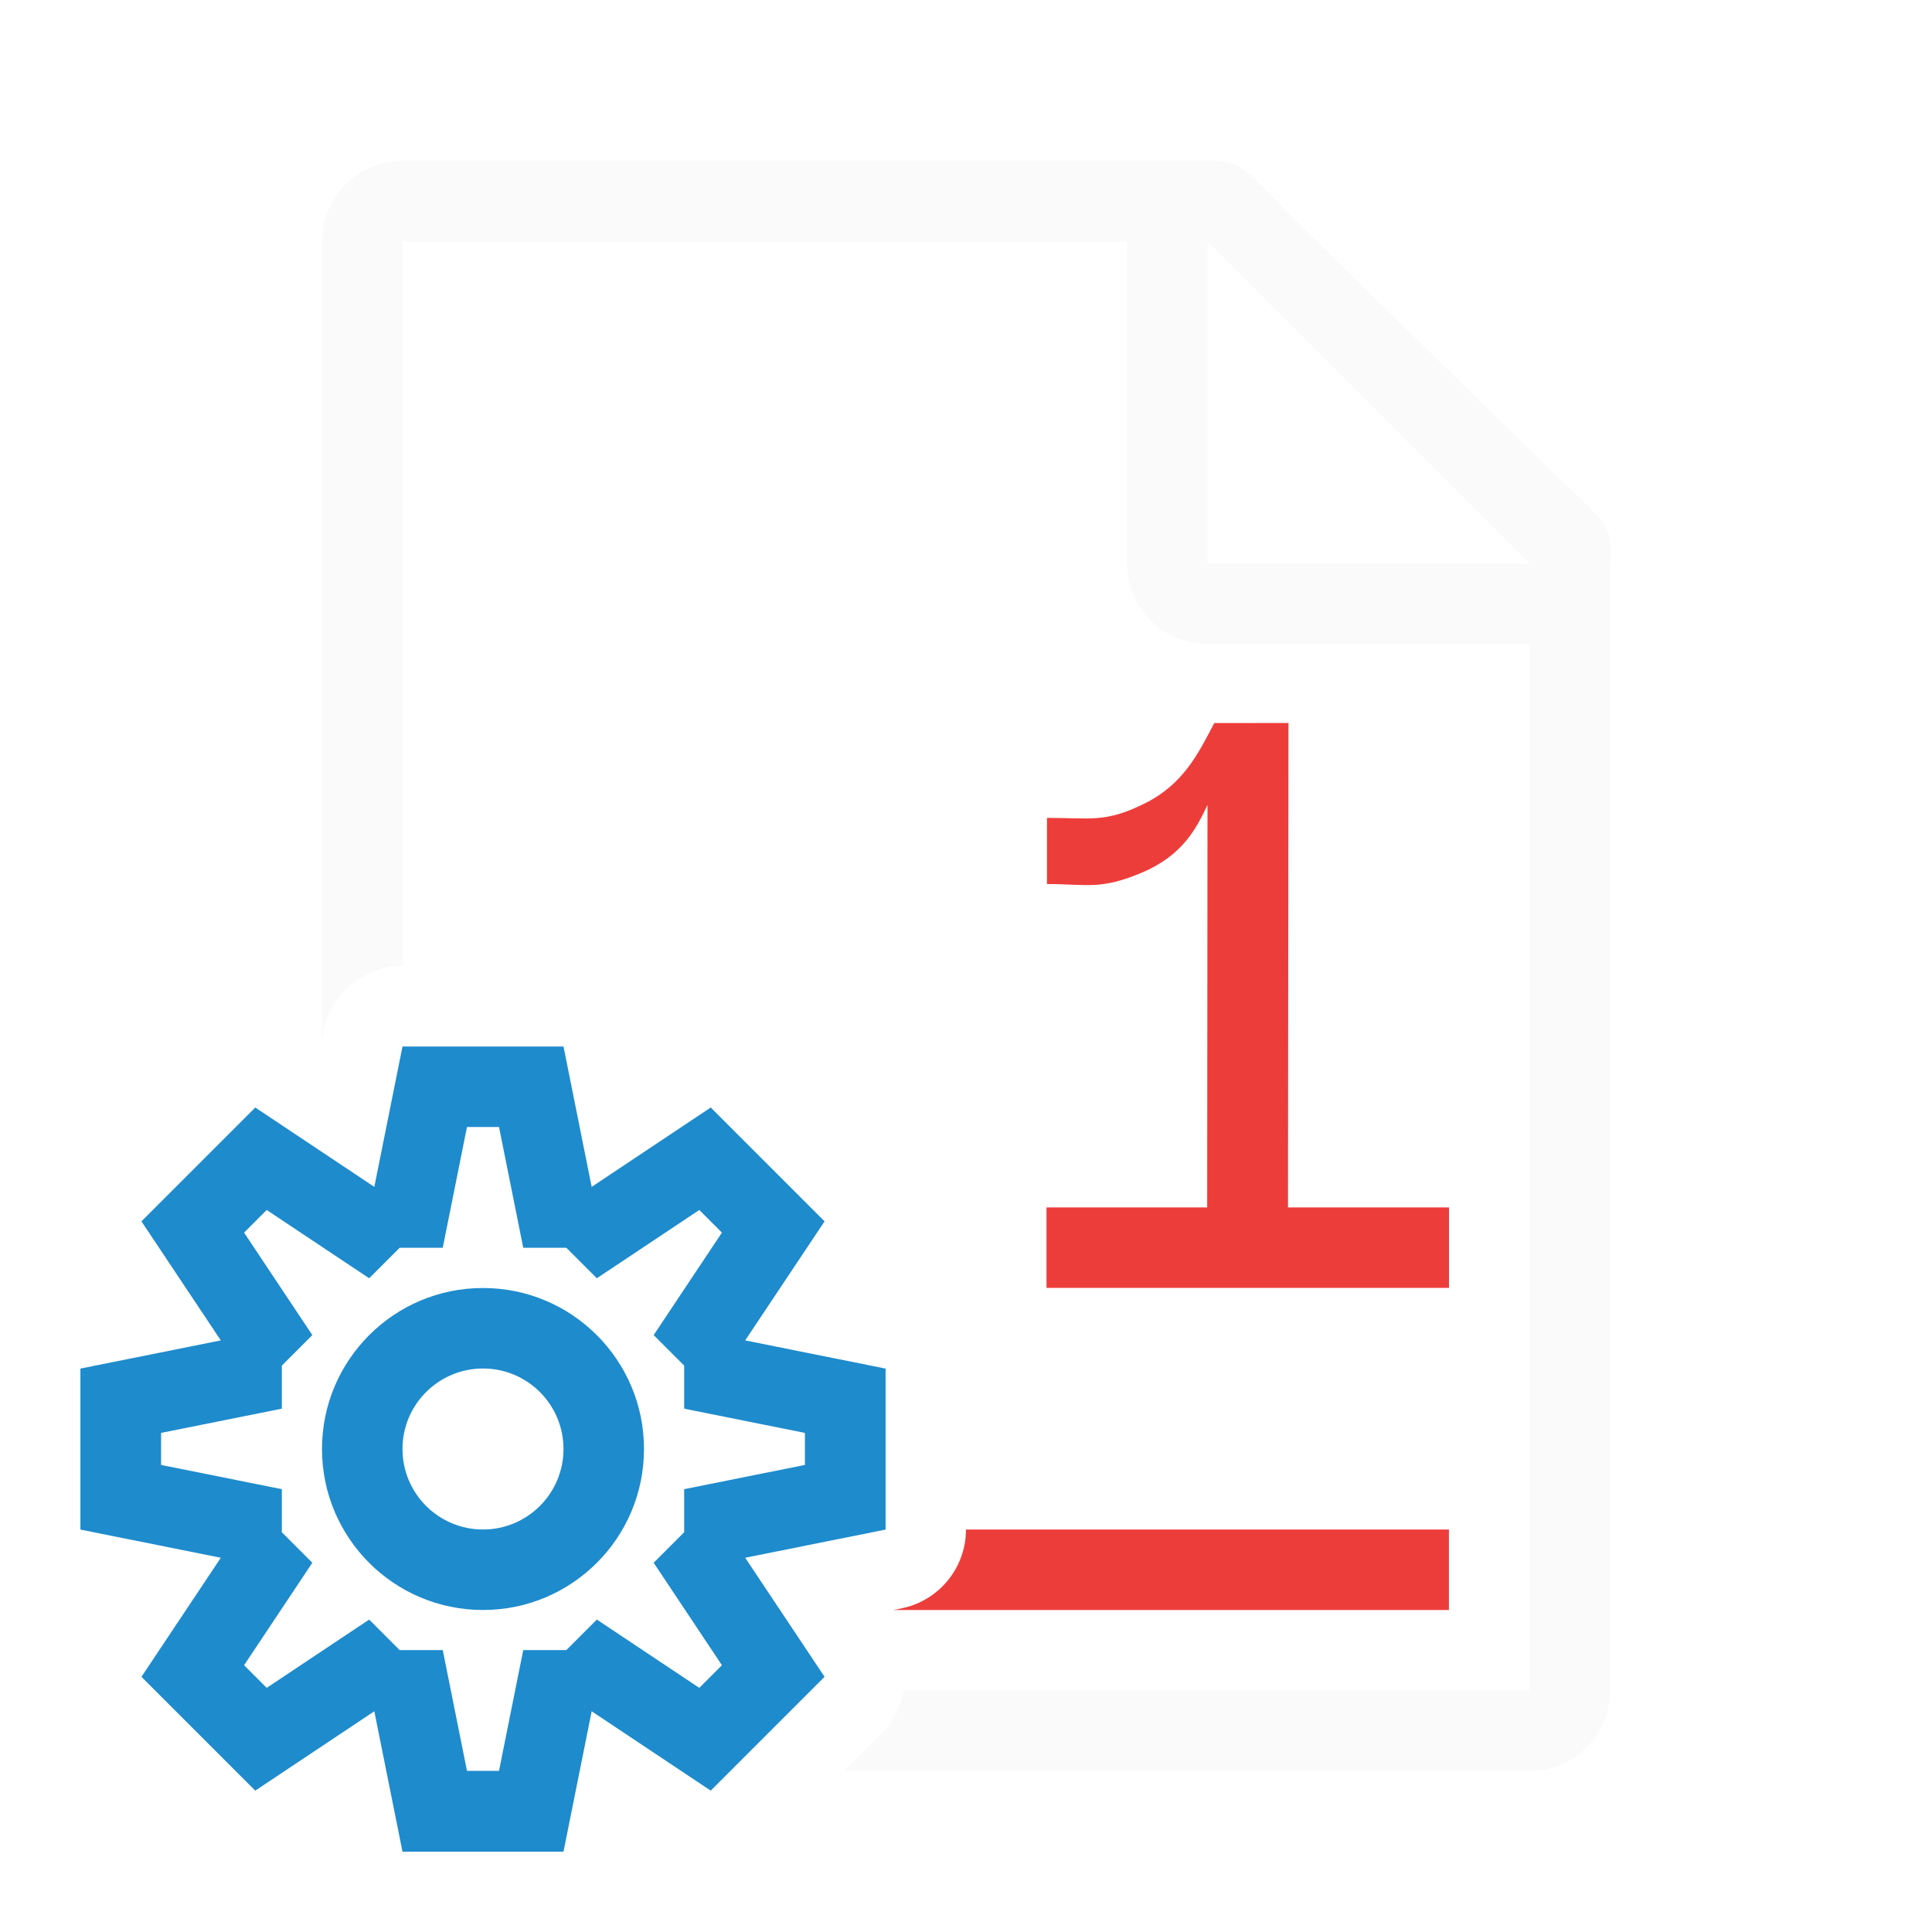
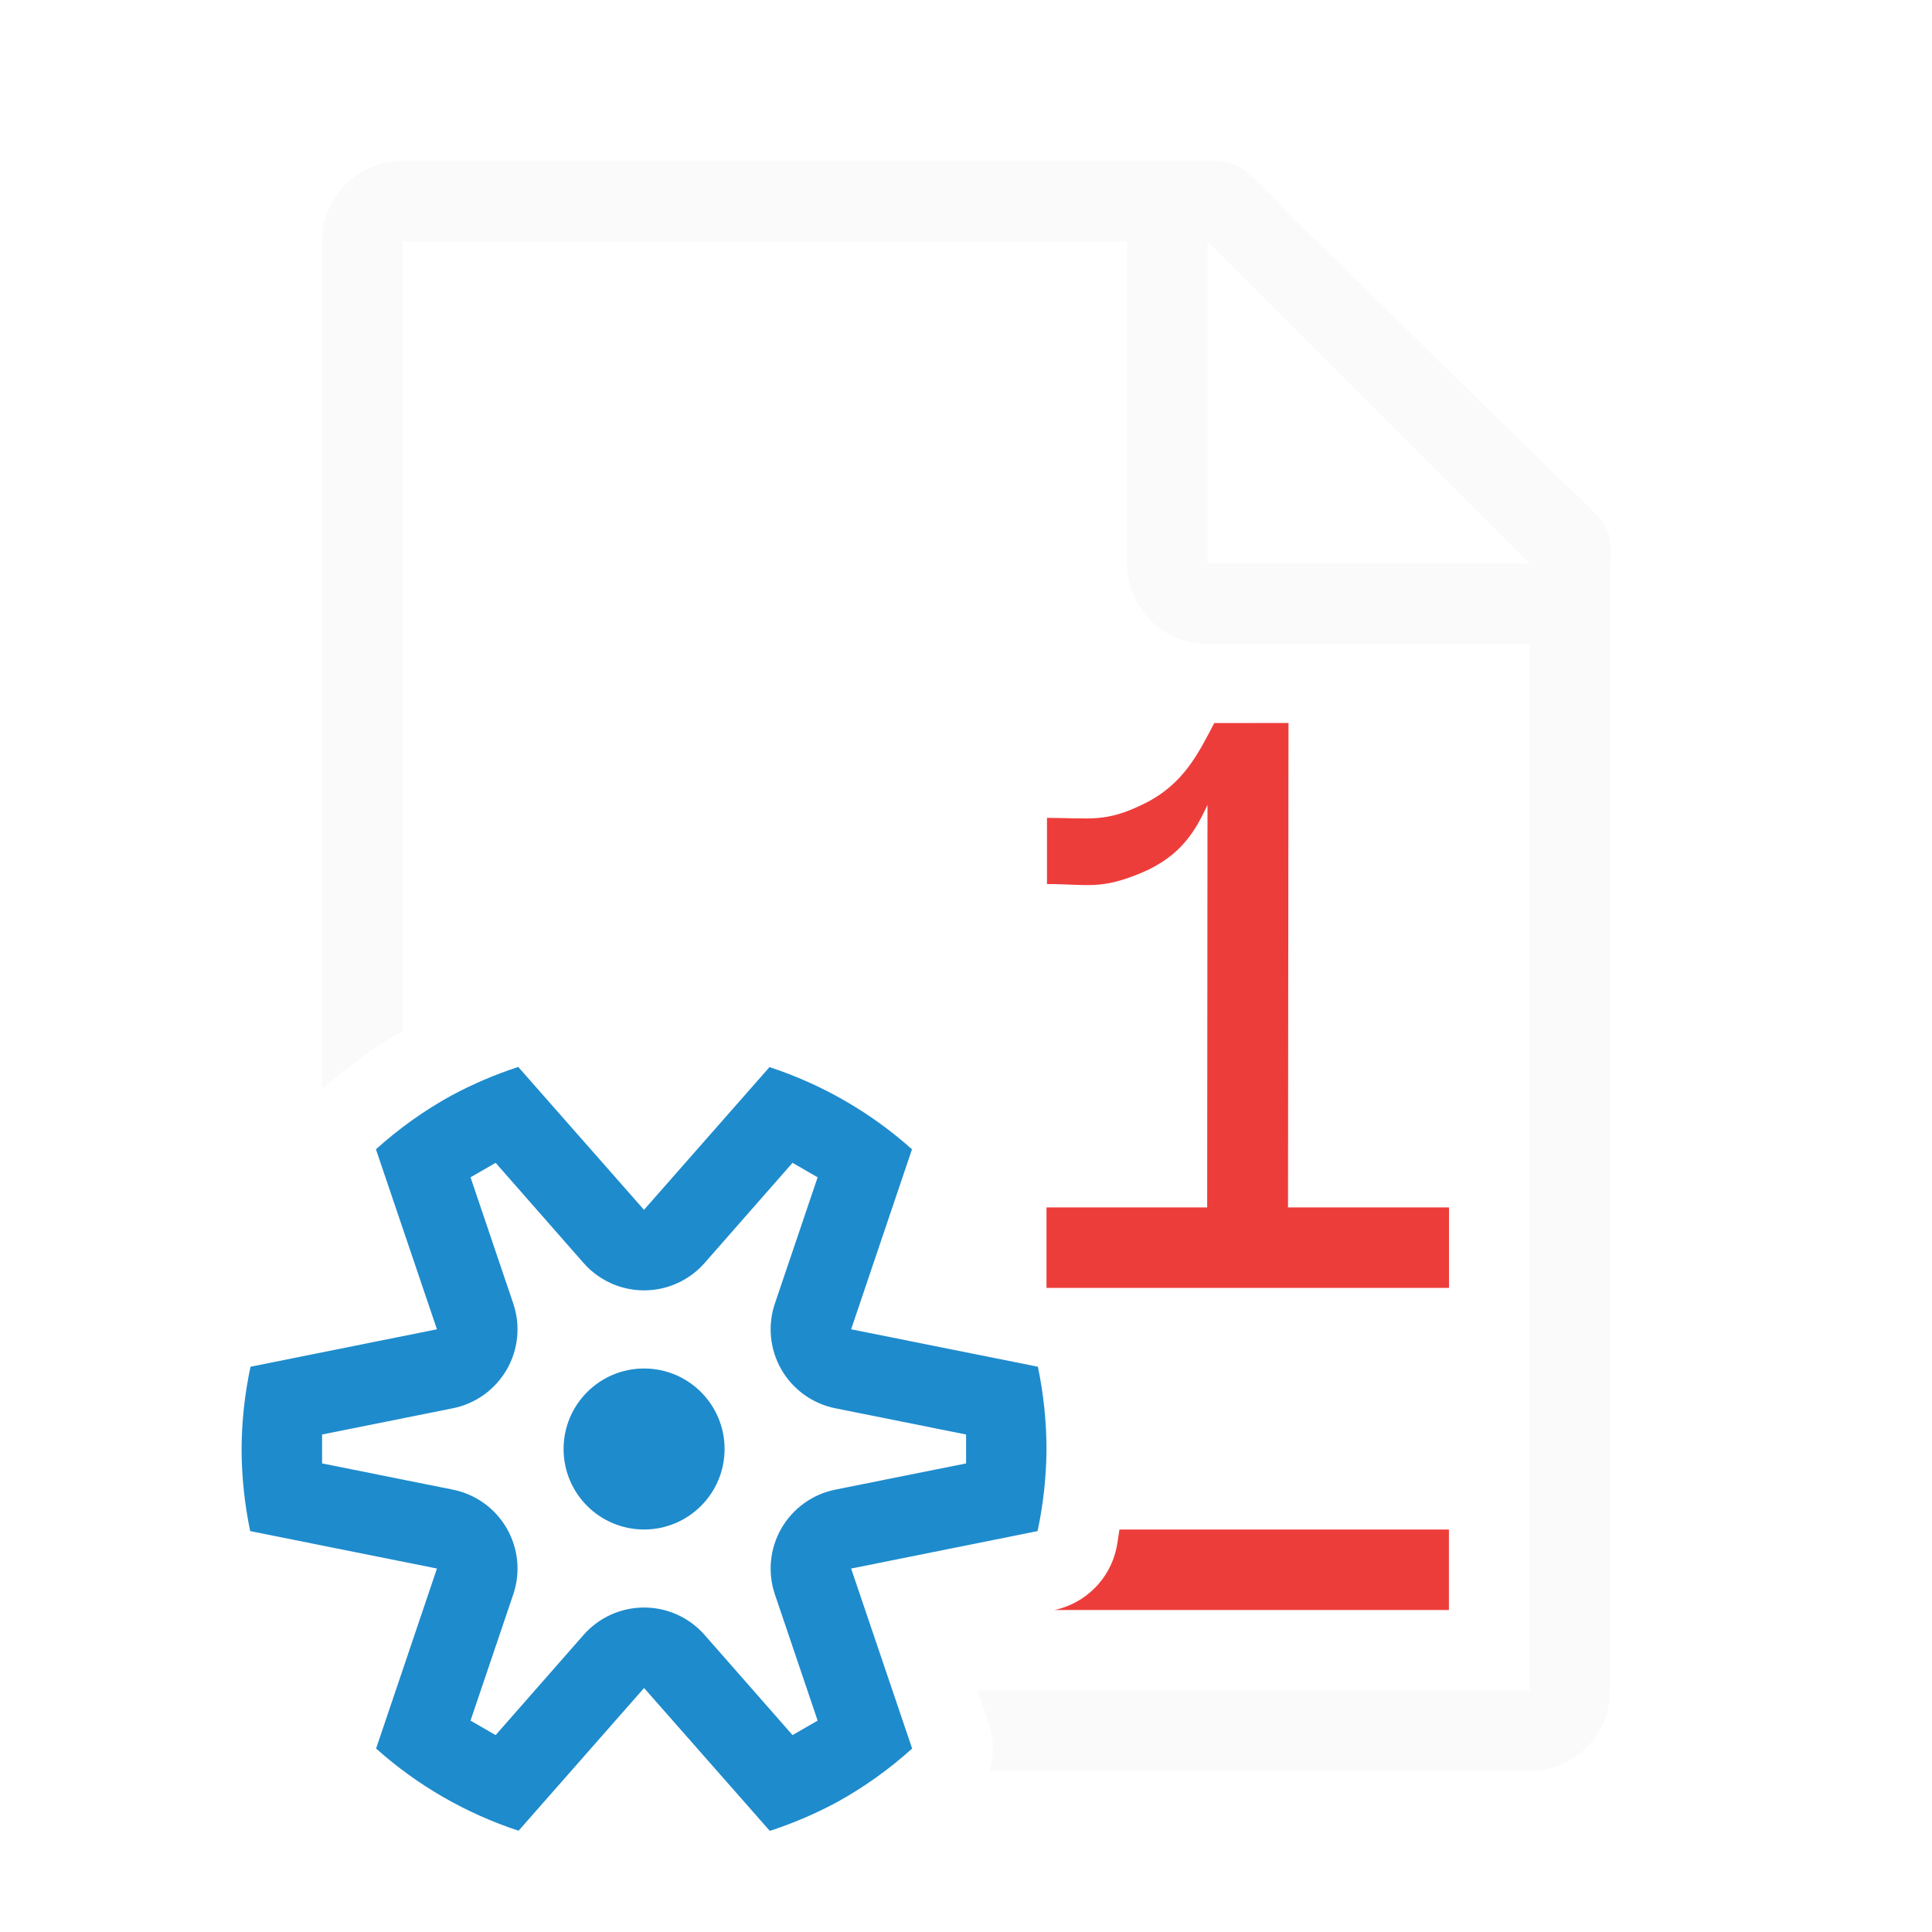
<svg xmlns="http://www.w3.org/2000/svg" viewBox="0 0 24 24">
-   <path d="m5 2c-.554 0-1 .446-1 1v9.9l.02-.098a1 1 0 0 1 .98-.803v-9h9v4c0 .554.446 1 1 1h4v13h-7.773a1 1 0 0 1 -.277.535l-.465.465h8.516c.554 0 1-.446 1-1v-10.109-3.641-.209c0-.451.098-.425-.605-1.066l-3.307-3.238c-.71-.737-.71-.736-1.094-.736h-.332-.662zm10 1 4 4h-4z" fill="#fafafa" />
+   <path d="m5 2c-.554 0-1 .446-1 1v10.531c.306-.276.644-.515 1-.723v-9.809h9v4c0 .554.446 1 1 1h4v13h-6.857l.137.4c.066.194.07.403.014.6h6.707c.554 0 1-.446 1-1v-10.109-3.641-.209c0-.451.098-.425-.605-1.066l-3.307-3.238c-.71-.737-.71-.736-1.094-.736h-.332-.662zm10 1 4 4h-4z" fill="#fafafa" />
  <path d="m15.084 8.982c-.193.367-.378.759-.867 1-.486.241-.662.178-1.211.178v.822c.497 0 .66.076 1.172-.139.515-.215.685-.555.822-.844l-.004 5h-1.996v1h1.994 1.006 2v-1h-2l.006-6.018z" fill="#ed3d3b" />
-   <path d="m12 19a1 1 0 0 1 -.803.98l-.098.02h6.9v-1z" fill="#ed3d3b" fill-opacity=".993" />
-   <path d="m5 13-.35 1.744-1.479-.986-.707.707-.707.707.986 1.479-1.744.35v1 1l1.744.35-.986 1.479.707.707.707.707 1.479-.986.35 1.744h1 1l.35-1.744 1.479.986.707-.707.707-.707-.986-1.479 1.744-.35v-1-1l-1.744-.35.986-1.479-.707-.707-.707-.707-1.479.986-.35-1.744h-1zm.801 1h.398l.301 1.5h.535l.379.379 1.273-.848.281.281-.848 1.273.379.379v.535l1.5.301v.398l-1.5.301v.535l-.379.379.848 1.273-.281.281-1.273-.848-.379.379h-.535l-.301 1.5h-.398l-.301-1.5h-.535l-.379-.379-1.273.848-.281-.281.848-1.273-.379-.379v-.535l-1.5-.301v-.398l1.5-.301v-.535l.379-.379-.848-1.273.281-.281 1.273.848.379-.379h.535zm.199 2a2 2 0 0 0 -2 2 2 2 0 0 0 2 2 2 2 0 0 0 2-2 2 2 0 0 0 -2-2zm0 1a1 1 0 0 1 1 1 1 1 0 0 1 -1 1 1 1 0 0 1 -1-1 1 1 0 0 1 1-1z" fill="#1e8bcd" />
+   <path d="m13.906 19c-.013.077-.021.156-.037.232a1.003 1.003 0 0 1 -.768.768h4.898v-1z" fill="#ed3d3b" />
+   <path d="m16.438 13.254c-.288.094-.567.213-.834.357-.336.185-.649.409-.934.666l.758 2.236-2.316.465c-.072.336-.109.678-.111 1.021.001.343.037.686.107 1.021l2.32.465-.756 2.236c.513.459 1.116.806 1.77 1.021l1.559-1.773 1.562 1.775c.288-.094.567-.213.834-.357.336-.185.649-.409.934-.666l-.758-2.236 2.316-.465c.072-.336.109-.678.111-1.021-.001-.343-.037-.686-.107-1.021l-2.32-.465.756-2.236c-.513-.459-1.116-.806-1.77-1.021l-1.559 1.773-.469-.533zm-.281 1.191 1.092 1.244a1 1 0 0 0 .865.334 1 1 0 0 0 .639-.334l1.092-1.244.312.18-.531 1.568a1 1 0 0 0 .75 1.301l1.625.326v.359l-1.625.326a1 1 0 0 0 -.75 1.301l.529 1.562.002.006-.312.18-1.092-1.244a1 1 0 0 0 -1.504 0l-1.092 1.244-.312-.18.531-1.568a1 1 0 0 0 -.75-1.301l-1.625-.326v-.359l1.625-.326a1 1 0 0 0 .75-1.301l-.531-1.568zm1.844 2.555a1 1 0 0 0 -1 1 1 1 0 0 0 1 1 1 1 0 0 0 1-1 1 1 0 0 0 -1-1z" fill="#1e8bcd" stroke-linecap="round" stroke-linejoin="round" transform="translate(-10)" />
</svg>
